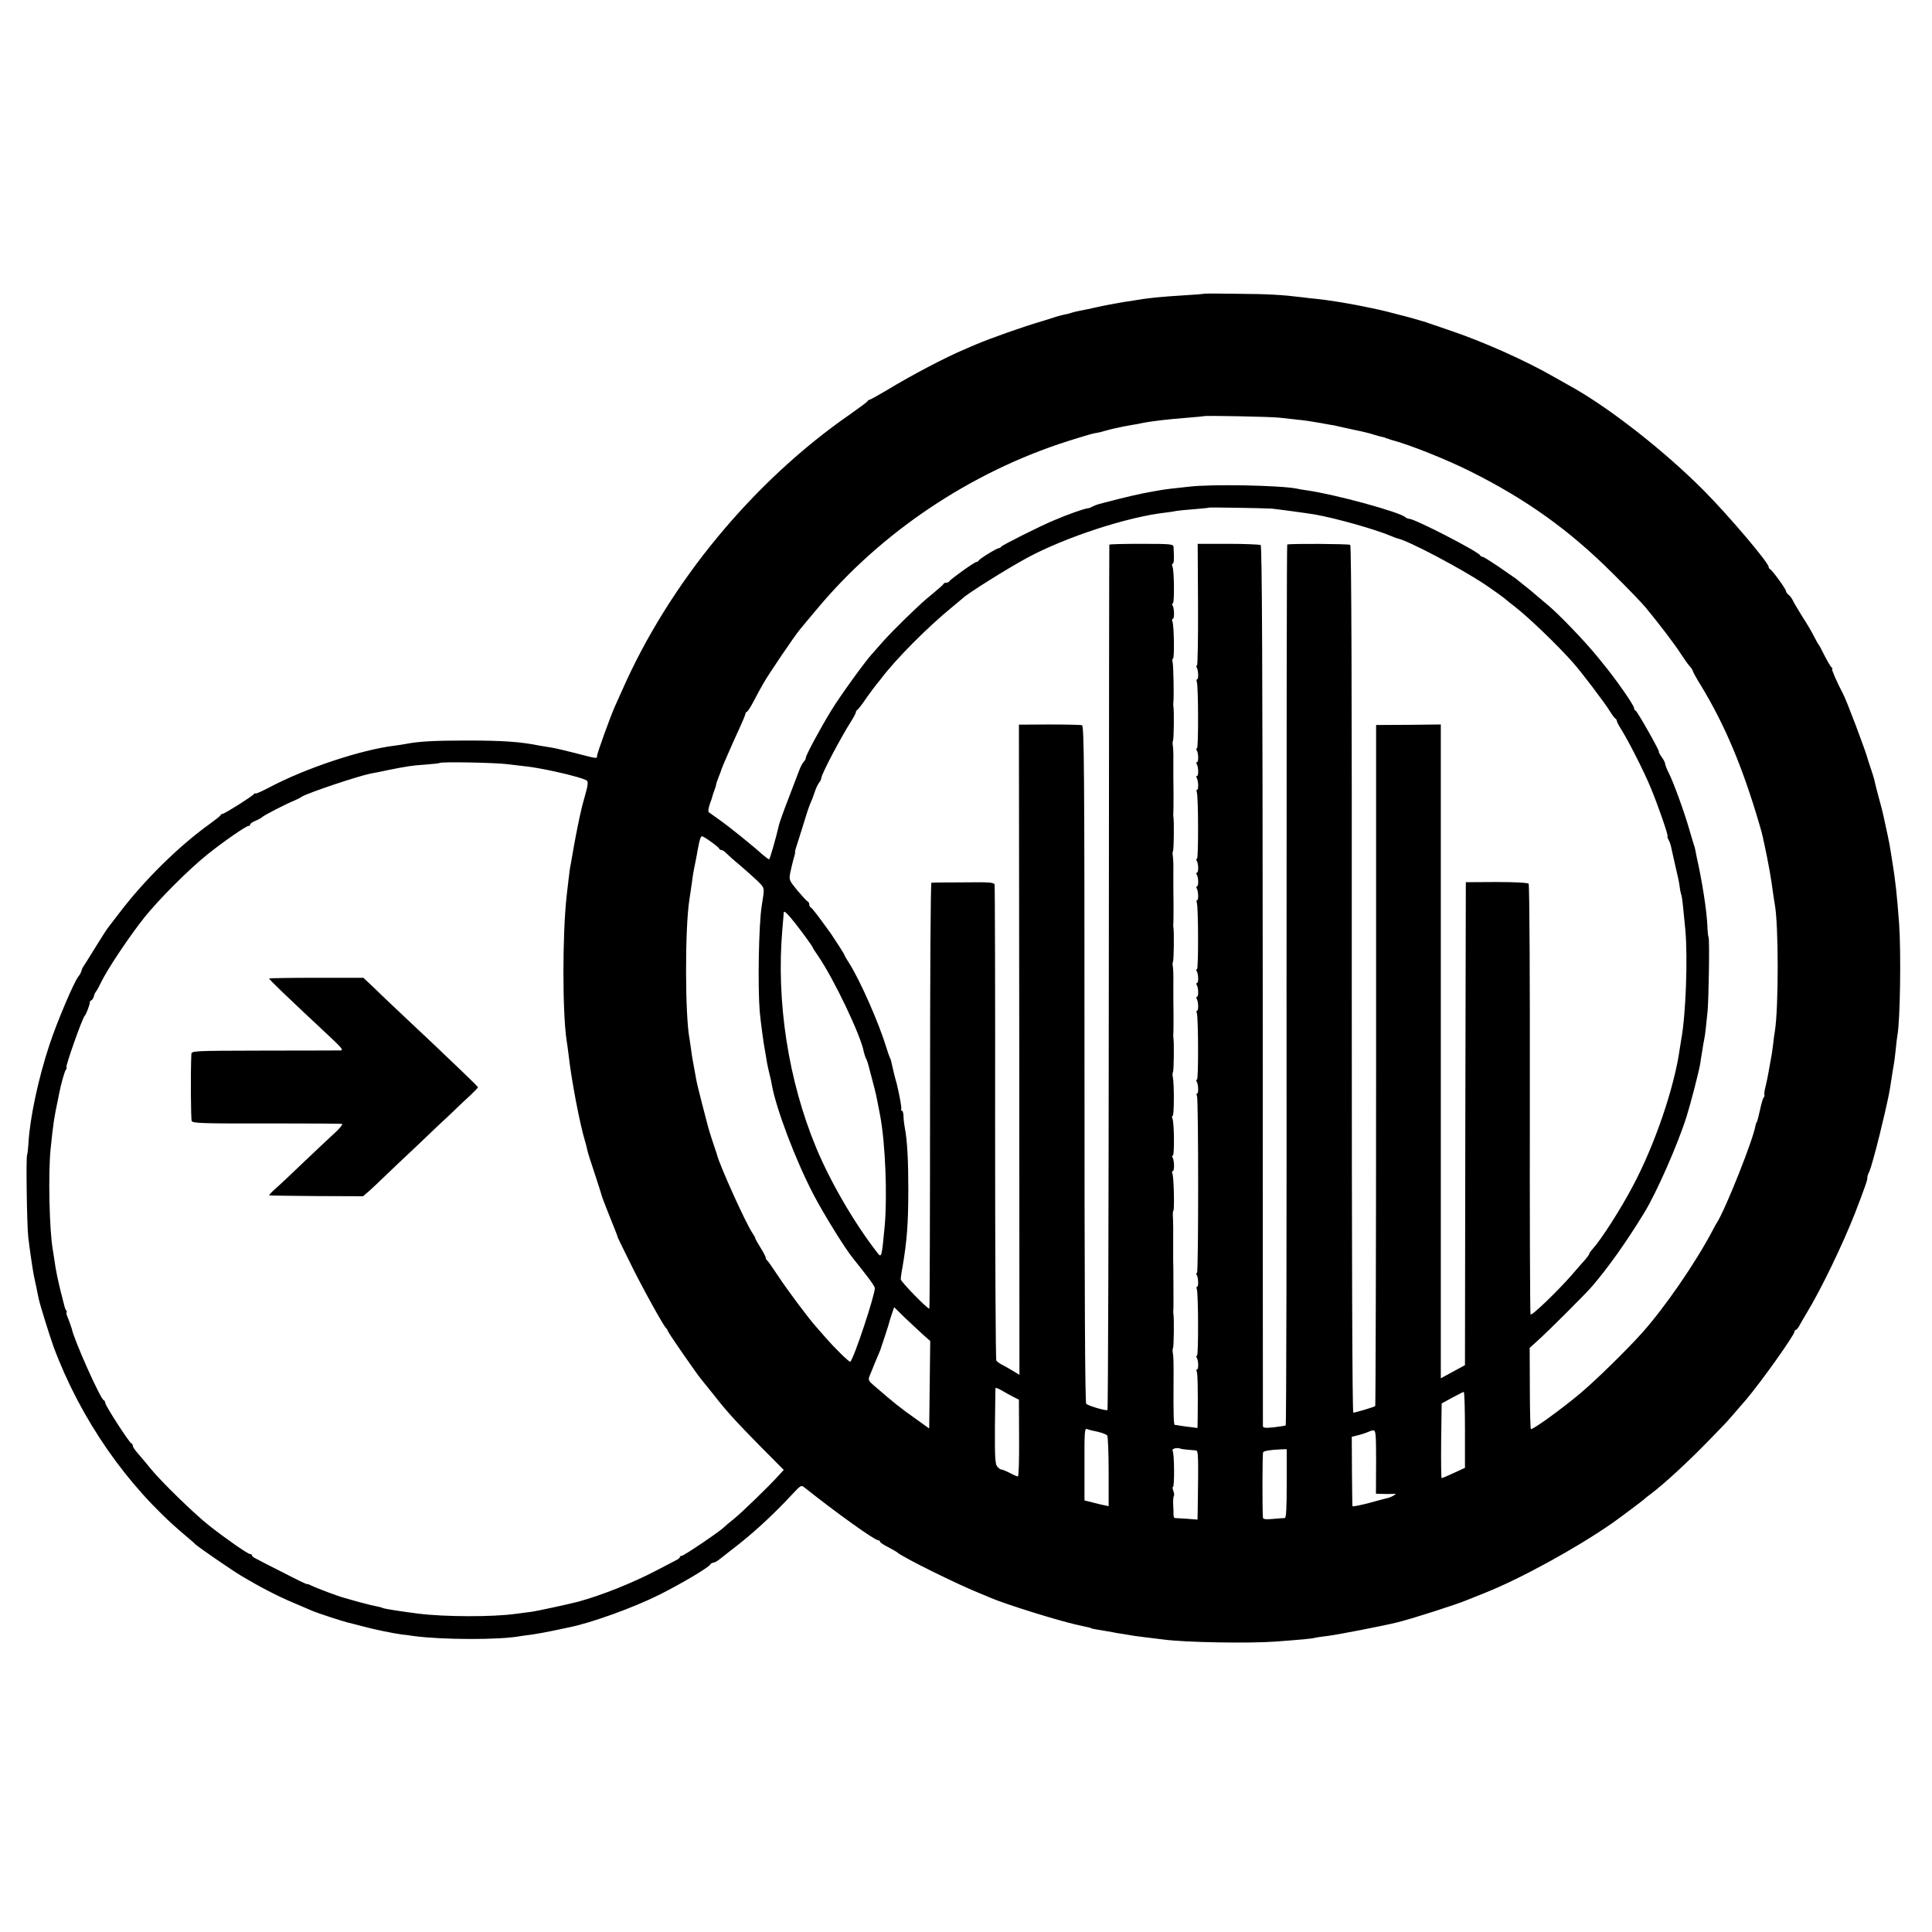
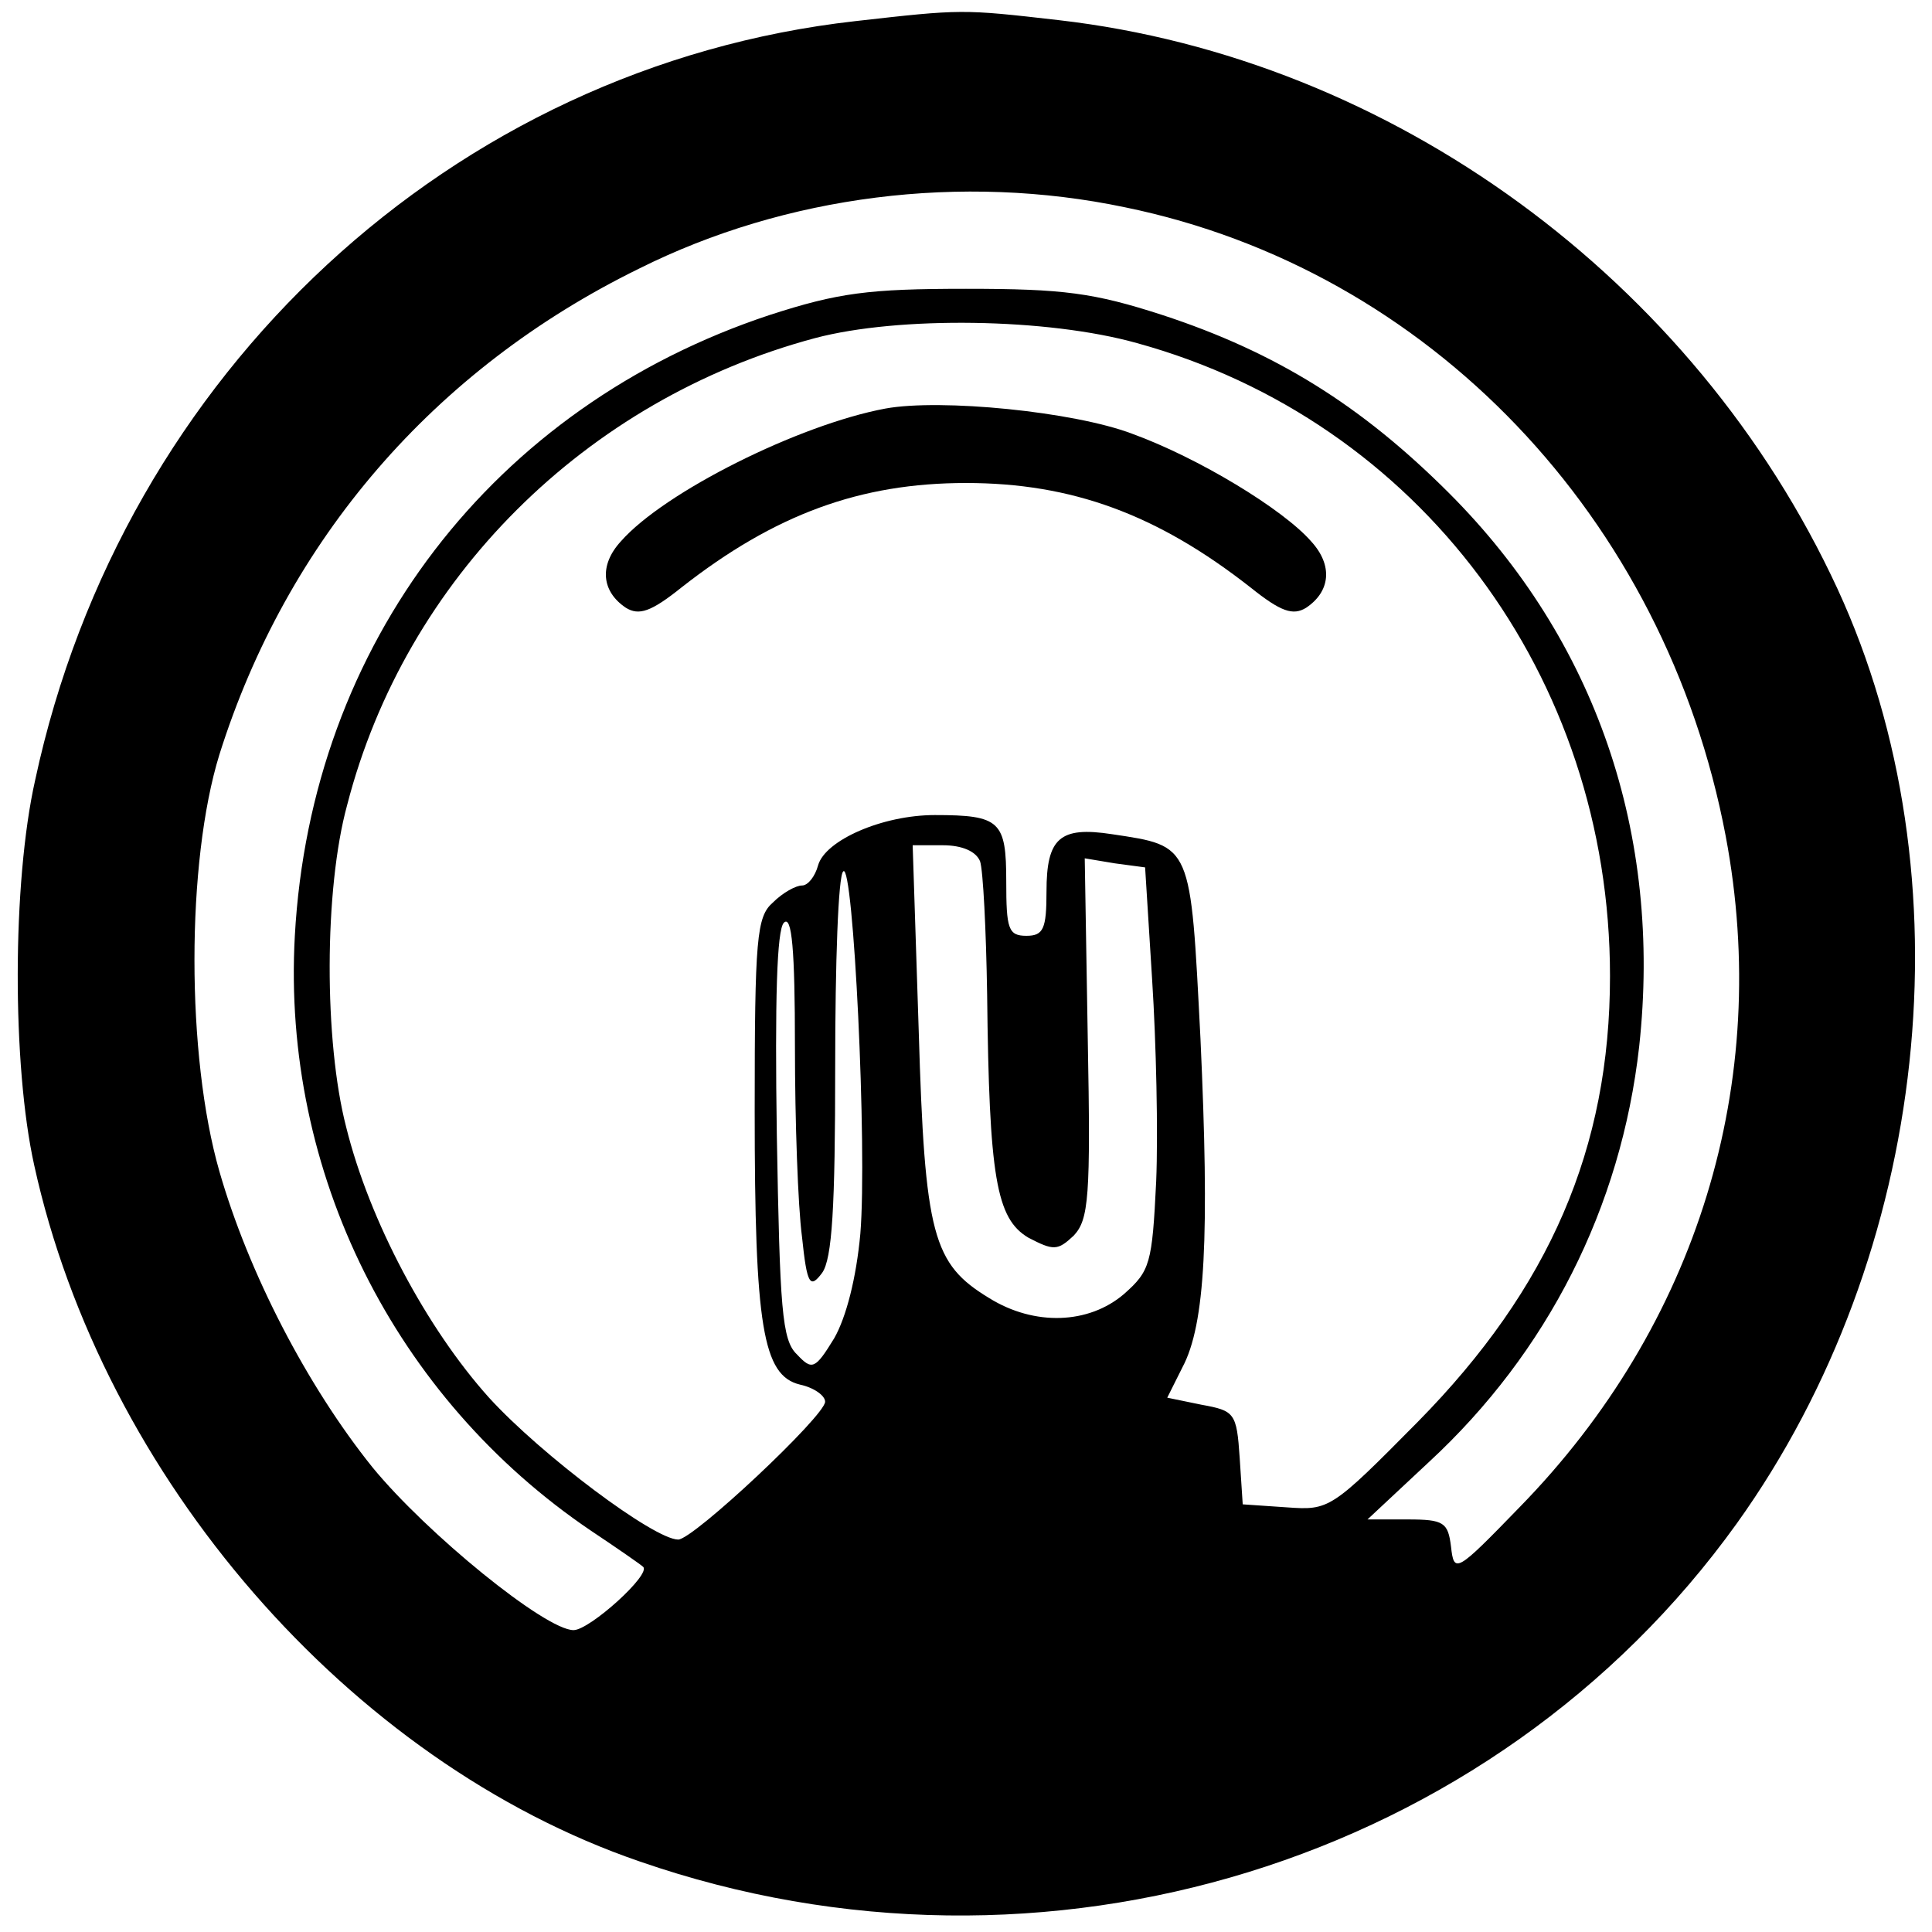
- <svg xmlns="http://www.w3.org/2000/svg" version="1.0" width="16pt" height="16pt" viewBox="0 0 16 16" preserveAspectRatio="xMidYMid meet">
-   <g transform="translate(0,16) scale(0.001429,-0.001429)" fill="#000000" stroke="none">
-     <path d="M6977 9494 c-1 -1 -47 -5 -102 -8 -159 -10 -220 -16 -305 -31 -14 -2 -41 -6 -60 -9 -36 -6 -117 -21 -160 -31 -14 -3 -34 -8 -45 -10 -53 -10 -81 -16 -95 -21 -8 -3 -26 -8 -40 -10 -14 -3 -36 -9 -50 -13 -14 -5 -52 -17 -85 -27 -97 -28 -291 -96 -380 -134 -16 -7 -46 -19 -65 -28 -106 -44 -310 -151 -451 -237 -51 -30 -95 -55 -100 -55 -4 0 -9 -4 -11 -8 -1 -4 -47 -38 -101 -76 -563 -390 -1048 -978 -1322 -1601 -10 -22 -26 -58 -36 -80 -28 -60 -109 -284 -109 -300 0 -16 2 -16 -133 19 -55 14 -115 28 -136 31 -20 3 -48 8 -61 10 -116 23 -210 30 -425 30 -188 0 -278 -5 -355 -20 -14 -3 -43 -7 -65 -10 -194 -24 -512 -130 -719 -239 -47 -25 -86 -42 -86 -38 0 4 -4 2 -8 -3 -9 -13 -171 -115 -182 -115 -5 0 -10 -3 -12 -8 -1 -4 -28 -25 -58 -47 -182 -130 -384 -329 -529 -520 -34 -44 -64 -84 -69 -90 -4 -5 -36 -55 -70 -110 -34 -55 -65 -105 -69 -110 -5 -6 -9 -17 -11 -25 -2 -8 -9 -22 -16 -30 -26 -30 -127 -269 -170 -400 -65 -197 -113 -425 -121 -567 -2 -34 -6 -66 -8 -70 -7 -11 -1 -416 7 -478 9 -76 25 -183 32 -220 8 -35 23 -109 28 -134 8 -38 65 -220 87 -281 157 -420 424 -804 749 -1080 36 -30 67 -57 70 -61 11 -13 210 -150 270 -186 102 -61 207 -116 305 -157 50 -21 99 -42 110 -47 23 -10 173 -59 195 -64 8 -2 49 -12 90 -23 70 -19 173 -40 230 -48 14 -1 45 -5 70 -9 164 -22 501 -23 618 0 9 1 40 6 67 9 28 4 82 14 120 22 39 8 81 17 95 20 125 25 370 113 520 188 130 65 292 161 298 178 2 4 9 8 15 8 7 0 23 9 37 20 14 11 43 34 65 51 125 95 237 198 354 323 54 58 54 58 77 39 184 -146 403 -303 424 -303 5 0 10 -3 10 -8 0 -4 21 -19 48 -32 26 -14 49 -27 52 -30 26 -26 356 -189 485 -240 11 -4 36 -15 55 -23 93 -40 422 -142 525 -162 38 -8 60 -13 60 -15 0 -2 20 -5 85 -16 25 -4 52 -9 60 -11 8 -1 29 -5 45 -7 17 -3 44 -7 60 -10 17 -2 51 -7 78 -10 26 -3 66 -8 90 -11 128 -17 493 -23 647 -12 160 12 215 17 230 22 8 2 42 7 75 11 47 5 331 60 405 79 89 22 347 105 405 130 17 7 62 25 100 40 206 82 524 256 735 402 38 26 184 136 190 142 3 4 21 18 40 32 73 55 211 182 319 293 47 49 93 96 102 105 15 15 74 83 129 147 88 104 280 374 280 394 0 5 4 10 8 10 5 0 16 15 25 33 10 17 27 48 39 67 83 137 206 392 278 575 56 145 75 199 72 208 -1 4 4 20 12 35 7 15 34 110 59 212 47 194 57 240 72 345 2 17 7 41 9 55 3 13 8 54 12 90 3 36 8 74 10 85 16 83 22 477 10 650 -13 170 -20 240 -42 375 -3 19 -7 44 -9 56 -3 23 -21 110 -40 194 -2 12 -13 54 -24 94 -11 40 -22 83 -25 97 -4 22 -20 72 -33 109 -3 8 -7 20 -8 25 -11 45 -124 345 -145 383 -34 64 -68 142 -62 142 4 0 3 4 -3 8 -5 4 -23 34 -40 67 -16 33 -32 62 -35 65 -3 3 -15 25 -28 50 -12 25 -43 77 -68 115 -24 39 -48 79 -53 90 -5 12 -16 27 -25 34 -9 7 -16 18 -16 23 0 11 -80 122 -92 126 -4 2 -8 8 -8 13 0 25 -234 300 -377 444 -223 224 -532 467 -753 593 -19 11 -69 39 -110 62 -170 98 -419 209 -620 276 -58 20 -112 38 -120 41 -8 3 -19 7 -25 8 -5 2 -30 8 -55 16 -25 7 -49 13 -55 15 -5 1 -30 7 -55 14 -61 16 -85 22 -200 45 -91 18 -201 35 -255 40 -22 2 -58 6 -80 9 -113 14 -197 19 -373 20 -105 2 -193 2 -195 0z m438 -718 c28 -3 73 -8 100 -11 49 -5 77 -9 145 -21 19 -4 44 -8 55 -10 11 -1 29 -5 40 -8 11 -2 54 -12 95 -21 41 -8 90 -20 108 -26 18 -6 41 -12 50 -14 9 -2 18 -4 20 -5 1 -2 7 -4 12 -5 6 -1 12 -4 15 -5 3 -1 8 -3 13 -4 102 -27 315 -112 455 -182 323 -162 569 -337 822 -589 83 -82 170 -172 193 -200 77 -93 172 -218 204 -269 18 -28 41 -60 50 -70 10 -11 18 -23 18 -27 0 -4 21 -43 48 -86 138 -227 240 -470 336 -796 10 -32 19 -68 22 -80 2 -12 6 -31 9 -42 24 -112 40 -202 50 -281 3 -23 8 -52 10 -65 23 -116 23 -603 1 -739 -3 -14 -7 -47 -10 -75 -6 -48 -8 -62 -21 -130 -3 -16 -7 -39 -9 -50 -2 -11 -8 -40 -14 -65 -6 -24 -9 -46 -7 -49 3 -2 1 -9 -4 -15 -5 -6 -14 -38 -21 -71 -7 -33 -15 -64 -18 -70 -4 -5 -7 -14 -8 -20 -12 -79 -171 -479 -224 -565 -6 -8 -18 -31 -28 -50 -98 -185 -273 -439 -403 -585 -90 -101 -267 -274 -359 -352 -112 -94 -281 -216 -288 -208 -3 3 -6 110 -6 237 l-1 233 44 40 c64 57 281 274 316 315 95 110 201 260 302 425 72 116 197 401 247 560 26 83 71 258 80 310 2 17 7 48 11 70 3 22 8 51 11 65 6 28 11 77 20 165 7 78 12 417 6 429 -3 5 -6 34 -7 65 -4 92 -30 258 -61 396 -3 17 -8 37 -9 45 -1 8 -5 22 -8 30 -3 8 -15 49 -27 90 -28 98 -93 278 -120 329 -11 22 -20 45 -20 52 0 6 -9 24 -21 40 -11 16 -18 29 -15 29 7 0 -125 235 -135 238 -5 2 -9 9 -9 15 0 17 -110 174 -185 264 -5 7 -21 26 -35 43 -68 83 -215 236 -276 287 -22 18 -53 45 -71 60 -17 15 -46 39 -64 53 -18 14 -38 30 -44 35 -6 6 -18 15 -27 20 -8 6 -49 34 -91 63 -42 28 -80 52 -86 52 -5 0 -11 4 -13 8 -8 21 -379 212 -411 212 -7 0 -17 4 -22 9 -35 31 -409 133 -572 156 -21 3 -47 7 -58 10 -96 19 -497 27 -625 11 -36 -4 -81 -9 -100 -11 -19 -2 -48 -6 -65 -9 -16 -3 -45 -8 -62 -11 -43 -7 -152 -32 -238 -55 -22 -6 -48 -12 -57 -15 -9 -2 -25 -8 -35 -13 -10 -6 -22 -11 -28 -11 -24 -3 -108 -32 -195 -69 -76 -31 -305 -146 -308 -154 -2 -4 -8 -8 -13 -8 -12 0 -113 -62 -117 -72 -2 -4 -8 -8 -13 -8 -11 0 -152 -101 -157 -112 -2 -5 -10 -8 -17 -8 -7 0 -15 -3 -17 -7 -1 -5 -28 -28 -58 -53 -64 -53 -64 -53 -166 -151 -43 -42 -98 -98 -122 -125 -24 -27 -55 -62 -70 -79 -43 -48 -184 -243 -234 -325 -62 -101 -148 -260 -148 -275 0 -6 -5 -16 -12 -23 -6 -6 -17 -26 -24 -44 -7 -18 -35 -92 -63 -165 -28 -72 -53 -142 -56 -155 -18 -79 -53 -199 -57 -201 -4 -1 -21 12 -40 28 -56 51 -190 159 -248 200 -30 21 -58 41 -63 45 -4 3 -1 25 7 48 9 23 15 43 15 45 0 1 4 15 10 30 6 16 11 32 11 36 0 5 7 25 15 45 8 20 15 38 15 41 1 7 62 147 104 238 20 43 36 82 36 87 0 5 4 10 9 12 5 2 23 30 40 63 17 33 42 79 55 101 27 49 183 279 213 314 12 14 54 66 96 115 371 446 891 795 1455 975 69 22 139 43 156 46 17 2 45 9 61 14 17 5 41 11 55 14 14 3 35 7 46 10 12 2 37 7 55 10 19 3 43 7 54 10 58 12 154 23 270 32 50 4 91 8 93 9 5 4 388 -3 437 -9z m-45 -527 c23 -2 210 -27 250 -34 124 -22 351 -86 445 -126 17 -7 32 -13 35 -13 60 -12 366 -173 505 -266 48 -32 120 -84 125 -90 3 -3 25 -21 50 -40 80 -62 246 -222 334 -321 50 -56 186 -235 217 -286 13 -21 27 -39 31 -41 4 -2 8 -8 8 -13 0 -5 12 -28 26 -50 43 -69 130 -240 169 -334 43 -102 106 -285 99 -285 -3 0 0 -9 6 -21 7 -11 14 -33 16 -47 3 -15 14 -63 24 -107 11 -44 22 -96 24 -115 2 -19 7 -42 10 -50 5 -14 10 -65 23 -200 15 -166 3 -497 -24 -640 -3 -19 -7 -42 -8 -50 -31 -224 -144 -556 -271 -795 -72 -137 -185 -313 -236 -369 -10 -11 -18 -23 -18 -26 0 -4 -10 -18 -22 -32 -13 -14 -48 -54 -78 -89 -82 -94 -233 -240 -240 -230 -3 5 -5 566 -4 1248 1 681 -2 1243 -7 1248 -4 6 -78 10 -186 10 l-178 -1 -3 -1399 -2 -1400 -70 -38 -70 -38 0 1894 0 1895 -187 -2 -188 -1 0 -1972 c0 -1084 -3 -1973 -5 -1975 -7 -6 -115 -38 -127 -38 -6 0 -9 877 -9 2511 1 1663 -2 2513 -9 2518 -8 6 -342 8 -365 2 -3 0 -4 -1149 -4 -2551 1 -1403 -1 -2552 -5 -2554 -3 -2 -34 -7 -68 -11 -49 -5 -63 -4 -64 7 0 7 -1 1157 -1 2556 -1 1819 -4 2545 -12 2550 -6 3 -91 7 -188 7 l-177 0 2 -353 c1 -193 -2 -352 -6 -352 -5 0 -5 -5 -2 -11 10 -15 12 -69 3 -69 -4 0 -5 -7 -2 -15 9 -23 10 -385 1 -385 -5 0 -5 -5 -2 -11 11 -16 12 -69 2 -69 -4 0 -5 -5 -2 -11 11 -16 12 -69 2 -69 -4 0 -5 -5 -2 -11 10 -15 12 -69 3 -69 -4 0 -5 -7 -2 -15 9 -23 10 -385 1 -385 -5 0 -5 -5 -2 -11 11 -16 12 -69 2 -69 -4 0 -5 -5 -2 -11 11 -16 12 -69 2 -69 -4 0 -5 -5 -2 -11 10 -15 12 -69 3 -69 -4 0 -5 -7 -2 -15 9 -23 10 -385 1 -385 -5 0 -5 -5 -2 -11 11 -16 12 -69 2 -69 -4 0 -5 -5 -2 -11 11 -16 12 -69 2 -69 -4 0 -5 -5 -2 -11 10 -15 12 -69 3 -69 -4 0 -5 -7 -2 -15 9 -23 10 -385 1 -385 -5 0 -5 -5 -2 -11 10 -15 12 -69 3 -69 -4 0 -5 -7 -1 -15 9 -24 9 -1025 0 -1025 -5 0 -5 -5 -2 -11 10 -15 12 -69 3 -69 -4 0 -5 -7 -2 -15 9 -23 10 -385 1 -385 -5 0 -5 -5 -2 -11 11 -16 12 -69 2 -69 -4 0 -5 -5 -2 -10 6 -9 8 -109 6 -272 l-1 -57 -47 6 c-27 3 -55 7 -63 9 -8 1 -18 3 -22 3 -6 1 -8 64 -7 221 1 140 0 176 -4 195 -2 11 -2 24 1 29 5 9 7 178 2 201 -1 6 -1 15 0 20 1 8 1 71 0 235 0 8 -1 33 -1 55 0 22 0 45 0 50 0 6 0 39 0 75 1 36 0 86 -1 113 -2 26 -1 47 2 47 7 0 3 192 -5 213 -4 9 -3 17 2 17 10 0 9 63 -2 79 -3 6 -3 11 2 11 10 0 8 187 -2 213 -4 9 -3 17 1 17 9 0 9 185 1 225 -3 11 -2 24 1 29 5 9 7 178 2 201 -1 6 -1 15 0 20 1 6 1 57 1 115 -1 58 -1 110 -1 115 0 6 0 39 0 75 1 36 -1 74 -3 85 -2 11 -2 24 1 29 5 9 7 178 2 201 -1 6 -1 15 0 20 1 6 1 57 1 115 -1 58 -1 110 -1 115 0 6 0 39 0 75 1 36 -1 74 -3 85 -2 11 -2 24 1 29 5 9 7 178 2 201 -1 6 -1 15 0 20 1 6 1 57 1 115 -1 58 -1 110 -1 115 0 6 0 39 0 75 1 36 -1 74 -3 85 -2 11 -2 24 1 29 5 9 7 178 2 201 -1 6 -1 15 0 20 4 21 1 211 -4 233 -3 12 -2 22 2 22 9 0 6 189 -3 213 -4 9 -3 17 2 17 10 0 9 63 -2 79 -3 6 -3 11 2 11 10 0 8 187 -2 213 -4 9 -3 17 1 17 8 0 9 29 5 98 -1 15 -17 17 -186 17 -102 0 -186 -2 -186 -5 -1 -3 -2 -1131 -3 -2507 -1 -1376 -4 -2505 -8 -2508 -6 -6 -105 22 -123 36 -7 5 -10 662 -10 1968 0 1735 -2 1962 -15 1965 -8 2 -94 4 -190 4 l-175 -1 2 -1884 1 -1884 -36 22 c-21 12 -49 29 -64 36 -15 8 -31 19 -34 25 -4 6 -7 626 -7 1377 1 751 -1 1373 -3 1381 -3 13 -31 15 -181 13 -98 0 -181 -1 -185 -2 -5 -1 -8 -555 -8 -1233 0 -677 -2 -1233 -4 -1235 -7 -7 -166 156 -166 170 0 7 4 38 10 68 26 153 34 253 34 454 0 169 -6 283 -21 360 -4 22 -7 52 -7 68 -1 15 -5 27 -9 27 -5 0 -6 3 -4 8 4 6 -11 87 -27 152 -3 8 -10 35 -16 60 -6 25 -12 52 -14 60 -1 9 -5 20 -8 25 -3 6 -13 33 -21 60 -42 139 -152 390 -216 490 -14 22 -26 42 -26 45 -1 6 -57 93 -79 125 -70 97 -110 151 -118 153 -4 2 -8 10 -8 17 0 7 -4 15 -9 17 -5 2 -31 30 -59 63 -49 60 -50 62 -42 105 5 25 14 60 19 79 6 18 10 36 9 40 -1 3 1 13 4 21 3 8 20 62 38 120 17 58 37 119 44 135 8 17 20 48 27 70 7 22 19 47 26 56 7 8 13 21 13 27 0 21 114 237 173 329 15 24 27 47 27 52 0 5 4 11 8 13 4 2 28 32 52 68 25 35 52 72 60 81 8 10 20 24 25 31 83 111 269 299 415 418 30 25 57 47 60 50 24 25 250 167 371 233 222 120 582 238 804 263 21 2 51 7 65 10 14 2 61 7 105 10 44 4 81 7 83 9 2 2 314 -3 362 -6z m-4430 -1481 c41 -5 91 -11 110 -13 31 -3 105 -16 168 -30 101 -22 175 -44 184 -53 7 -7 4 -31 -7 -69 -9 -32 -18 -65 -20 -73 -2 -8 -8 -35 -14 -60 -14 -64 -33 -162 -45 -235 -3 -16 -7 -39 -9 -50 -3 -11 -8 -49 -12 -85 -4 -36 -9 -78 -11 -95 -25 -225 -25 -677 0 -840 3 -16 7 -52 11 -80 16 -146 66 -406 95 -500 5 -16 11 -41 14 -55 3 -14 21 -72 41 -130 19 -58 37 -114 40 -125 2 -11 21 -60 41 -110 40 -99 56 -140 54 -140 0 0 31 -65 70 -143 66 -136 196 -371 210 -382 4 -3 9 -12 12 -20 6 -15 163 -242 192 -277 8 -10 38 -47 66 -82 83 -106 128 -155 273 -303 l139 -140 -29 -32 c-59 -65 -216 -217 -261 -253 -26 -20 -51 -42 -57 -48 -18 -20 -232 -165 -244 -165 -6 0 -11 -3 -11 -7 0 -5 -10 -13 -23 -19 -12 -6 -65 -34 -117 -61 -134 -70 -314 -142 -450 -179 -50 -13 -241 -55 -275 -59 -22 -3 -60 -8 -85 -11 -134 -19 -414 -18 -565 1 -89 11 -191 27 -205 32 -8 4 -25 8 -36 10 -12 2 -55 12 -95 23 -41 12 -81 22 -89 25 -36 9 -166 58 -192 71 -15 8 -28 12 -28 10 0 -3 -62 27 -137 66 -76 38 -148 75 -160 82 -13 6 -23 14 -23 19 0 4 -4 7 -10 7 -13 0 -134 84 -235 163 -85 66 -288 264 -345 336 -19 24 -50 60 -67 80 -18 20 -33 41 -33 48 0 6 -4 13 -9 15 -12 4 -151 219 -151 234 0 7 -4 14 -9 16 -19 7 -172 349 -185 414 -3 10 -12 36 -20 57 -9 20 -14 37 -11 37 4 0 3 6 -2 13 -4 6 -8 17 -9 22 -2 6 -11 46 -23 90 -18 75 -28 122 -37 188 -2 15 -6 38 -8 51 -20 111 -27 441 -13 581 16 156 21 186 42 285 3 14 7 34 9 45 11 55 30 121 37 131 5 6 7 13 4 16 -6 6 93 287 106 298 8 7 31 68 29 76 -1 4 3 10 10 14 6 4 12 14 14 22 1 9 7 22 13 29 6 8 18 30 27 49 34 73 163 267 253 380 86 107 255 276 364 364 95 76 225 166 239 166 6 0 10 4 10 9 0 5 14 14 31 21 17 7 36 18 42 24 12 10 133 73 187 95 14 6 32 15 40 21 36 22 324 119 400 134 14 2 59 11 100 20 105 21 134 26 220 32 41 3 77 7 78 9 8 8 322 2 392 -7z m1181 -450 c24 -17 46 -35 47 -40 2 -4 8 -8 14 -8 6 0 18 -8 27 -18 9 -9 43 -40 76 -67 33 -28 79 -69 103 -92 46 -46 44 -35 26 -149 -17 -111 -23 -466 -11 -611 6 -63 23 -190 31 -229 2 -12 7 -39 10 -60 4 -22 11 -55 16 -74 5 -19 11 -46 13 -60 25 -139 137 -436 241 -635 55 -107 185 -317 229 -370 82 -102 127 -162 127 -173 0 -43 -120 -405 -142 -427 -5 -5 -90 78 -148 145 -12 14 -34 39 -49 56 -43 47 -172 220 -227 304 -27 41 -53 78 -57 81 -5 3 -9 10 -9 15 1 5 -13 32 -30 59 -17 28 -31 52 -31 55 1 3 -7 16 -16 30 -38 55 -191 394 -206 455 -1 6 -5 17 -8 25 -7 19 -40 121 -43 135 -2 6 -17 64 -34 130 -17 66 -33 131 -35 145 -4 24 -10 55 -20 110 -3 14 -7 43 -10 65 -3 22 -7 50 -9 62 -26 131 -27 639 -1 804 12 81 19 126 20 139 1 8 5 31 9 50 4 19 8 42 10 50 2 8 6 33 10 55 11 60 17 75 25 75 4 0 28 -14 52 -32z m489 -474 c44 -56 100 -134 100 -138 0 -3 15 -26 33 -52 90 -132 246 -458 263 -553 3 -13 9 -32 14 -41 5 -9 11 -28 14 -41 3 -13 13 -51 22 -84 21 -79 21 -79 45 -205 30 -159 42 -464 26 -640 -17 -180 -18 -185 -42 -154 -134 172 -272 410 -355 609 -162 391 -232 847 -196 1265 4 47 8 91 8 99 1 13 24 -9 68 -65z m738 -2381 l43 -38 -3 -253 -3 -254 -82 59 c-92 65 -121 89 -236 188 -35 30 -37 34 -26 61 7 16 13 31 14 34 3 9 18 45 33 80 8 19 16 37 16 40 1 3 12 37 25 75 13 39 24 75 25 80 1 6 8 27 15 48 l13 38 61 -60 c34 -32 81 -76 105 -98z m527 -363 l30 -15 1 -222 c1 -123 -2 -223 -7 -223 -5 0 -26 9 -46 20 -21 11 -43 20 -49 20 -6 0 -17 8 -25 18 -12 14 -14 59 -13 232 1 118 3 218 3 222 1 4 18 -3 39 -15 20 -12 51 -29 67 -37z m2615 -190 l0 -220 -65 -30 c-36 -17 -68 -30 -70 -30 -3 0 -4 97 -3 216 l3 217 60 33 c33 18 63 33 68 34 4 0 7 -99 7 -220z m-2128 -11 c26 -6 51 -16 55 -22 4 -7 8 -101 8 -210 l0 -199 -25 5 c-24 5 -32 7 -90 22 l-25 6 0 210 c-1 185 1 209 14 204 9 -4 37 -11 63 -16z m1613 -175 l-1 -184 36 -1 c19 -1 46 -1 60 0 22 1 23 0 7 -9 -9 -6 -25 -13 -35 -15 -9 -2 -59 -15 -109 -29 -51 -13 -94 -22 -95 -18 -1 4 -2 96 -3 205 l-1 197 41 10 c22 6 46 14 54 18 8 4 21 9 30 9 14 1 16 -20 16 -183z m-1091 71 c17 -2 38 -3 46 -4 15 -1 16 -20 11 -358 l-1 -43 -62 5 c-35 2 -66 4 -70 4 -4 1 -7 9 -7 19 0 9 0 36 -2 60 -1 24 1 45 4 49 3 3 2 16 -3 29 -5 13 -6 24 -2 24 9 0 8 193 -2 208 -7 12 21 21 43 14 7 -3 27 -6 45 -7z m573 -196 c0 -141 -3 -199 -11 -200 -6 0 -37 -2 -68 -5 -44 -4 -58 -2 -59 8 -4 62 -3 372 1 378 5 8 37 14 101 17 l36 1 0 -199z" />
-     <path d="M1560 5526 c0 -7 93 -96 370 -355 50 -47 60 -61 45 -62 -11 0 -210 -1 -442 -1 -422 -1 -423 -1 -424 -22 -5 -102 -3 -374 2 -386 6 -13 64 -15 436 -14 235 0 431 -1 436 -3 4 -2 -10 -20 -30 -40 -21 -19 -103 -96 -182 -171 -79 -76 -160 -152 -180 -169 -20 -18 -34 -34 -31 -34 3 -1 126 -3 274 -4 l270 -1 35 30 c19 17 58 54 86 81 29 28 114 109 190 180 75 72 167 159 204 193 36 35 85 82 109 103 23 22 42 42 42 44 0 3 -34 37 -76 77 -42 40 -100 96 -129 123 -28 28 -112 106 -185 175 -73 69 -165 155 -203 193 l-71 67 -273 0 c-150 0 -273 -2 -273 -4z" />
+ <svg xmlns="http://www.w3.org/2000/svg" version="1.0" width="192pt" height="192pt" viewBox="0 0 192 192" preserveAspectRatio="xMidYMid meet">
+   <g transform="translate(0,192) scale(0.1,-0.1)" fill="#000000" stroke="none">
+     <path d="M850 1899 c-400 -45 -728 -349 -815 -754 -23 -102 -23 -284 -1 -383 68 -310 313 -593 602 -692 401 -139 848 -1 1090 336 192 268 232 643 100 929 -142 307 -443 527 -774 565 -96 11 -96 11 -202 -1z m268 -185 c302 -62 537 -308 597 -625 46 -244 -28 -486 -205 -667 -63 -65 -65 -66 -68 -39 -3 24 -7 27 -43 27 l-40 0 61 57 c118 109 191 253 209 413 23 211 -43 404 -189 550 -87 87 -172 140 -285 177 -68 22 -98 26 -195 26 -97 0 -127 -4 -195 -26 -275 -91 -456 -327 -472 -617 -13 -235 99 -459 294 -591 27 -18 50 -34 52 -36 9 -7 -53 -63 -69 -63 -28 0 -146 96 -200 162 -65 81 -123 193 -152 294 -33 115 -33 307 0 414 67 213 213 383 417 483 146 73 321 95 483 61z m12 -135 c280 -77 470 -331 470 -629 0 -171 -60 -310 -191 -443 -86 -87 -88 -88 -130 -85 l-44 3 -3 46 c-3 45 -5 47 -38 53 l-34 7 15 30 c23 43 27 131 18 327 -10 194 -8 191 -88 203 -52 8 -65 -4 -65 -57 0 -37 -3 -44 -20 -44 -18 0 -20 7 -20 54 0 60 -6 66 -71 66 -52 0 -109 -25 -116 -50 -3 -11 -10 -20 -16 -20 -6 0 -19 -7 -29 -17 -16 -14 -18 -35 -18 -207 0 -214 8 -263 45 -272 14 -3 25 -11 25 -17 0 -14 -131 -137 -146 -137 -24 0 -136 84 -188 141 -62 69 -119 176 -142 269 -22 85 -22 236 1 320 58 225 237 403 465 464 83 22 231 20 320 -5z m-156 -515 c3 -9 6 -68 7 -132 2 -182 9 -223 41 -242 25 -13 29 -13 45 2 15 16 17 38 14 196 l-3 179 30 -5 30 -4 7 -112 c4 -62 6 -152 4 -200 -4 -82 -6 -89 -32 -112 -35 -30 -89 -32 -134 -4 -56 34 -64 62 -70 266 l-6 184 30 0 c19 0 33 -6 37 -16z m-119 -370 c-4 -44 -14 -83 -26 -104 -19 -31 -22 -32 -37 -16 -15 14 -17 46 -20 218 -2 134 0 204 7 211 8 8 11 -27 11 -123 0 -74 3 -159 7 -189 5 -48 8 -52 20 -36 10 14 13 65 13 205 0 103 3 190 8 194 10 11 24 -275 17 -360z" />
+     <path d="M880 1514 c-86 -16 -220 -83 -263 -132 -22 -24 -19 -50 5 -66 13 -8 25 -4 55 20 93 73 178 104 283 104 105 0 190 -31 283 -104 30 -24 42 -28 55 -20 24 16 27 42 5 66 -28 32 -112 83 -178 107 -58 22 -190 35 -245 25z" />
  </g>
</svg>
